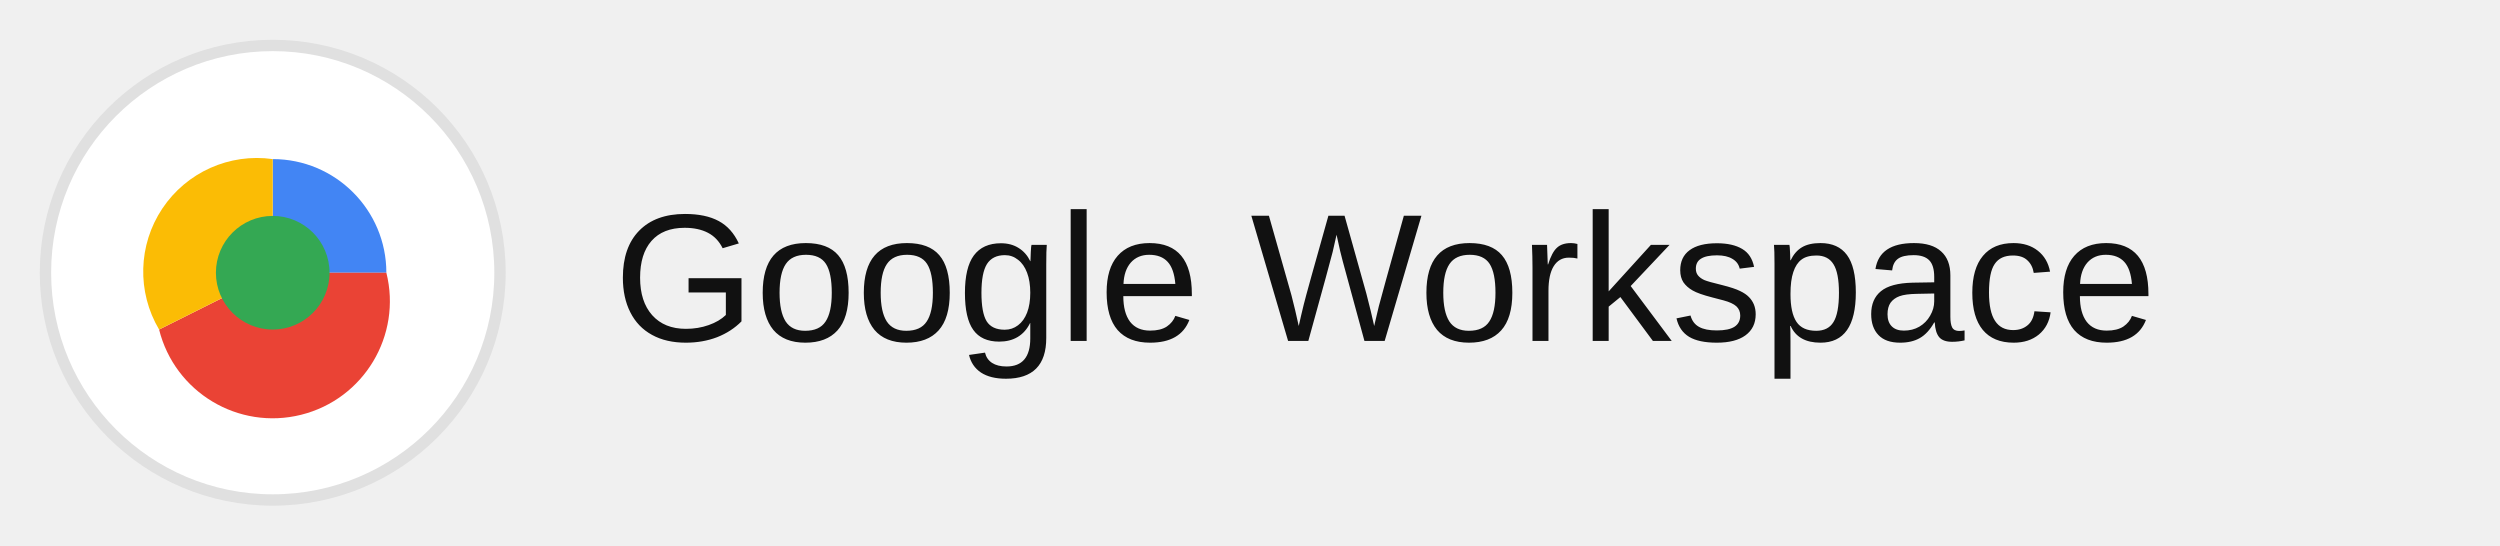
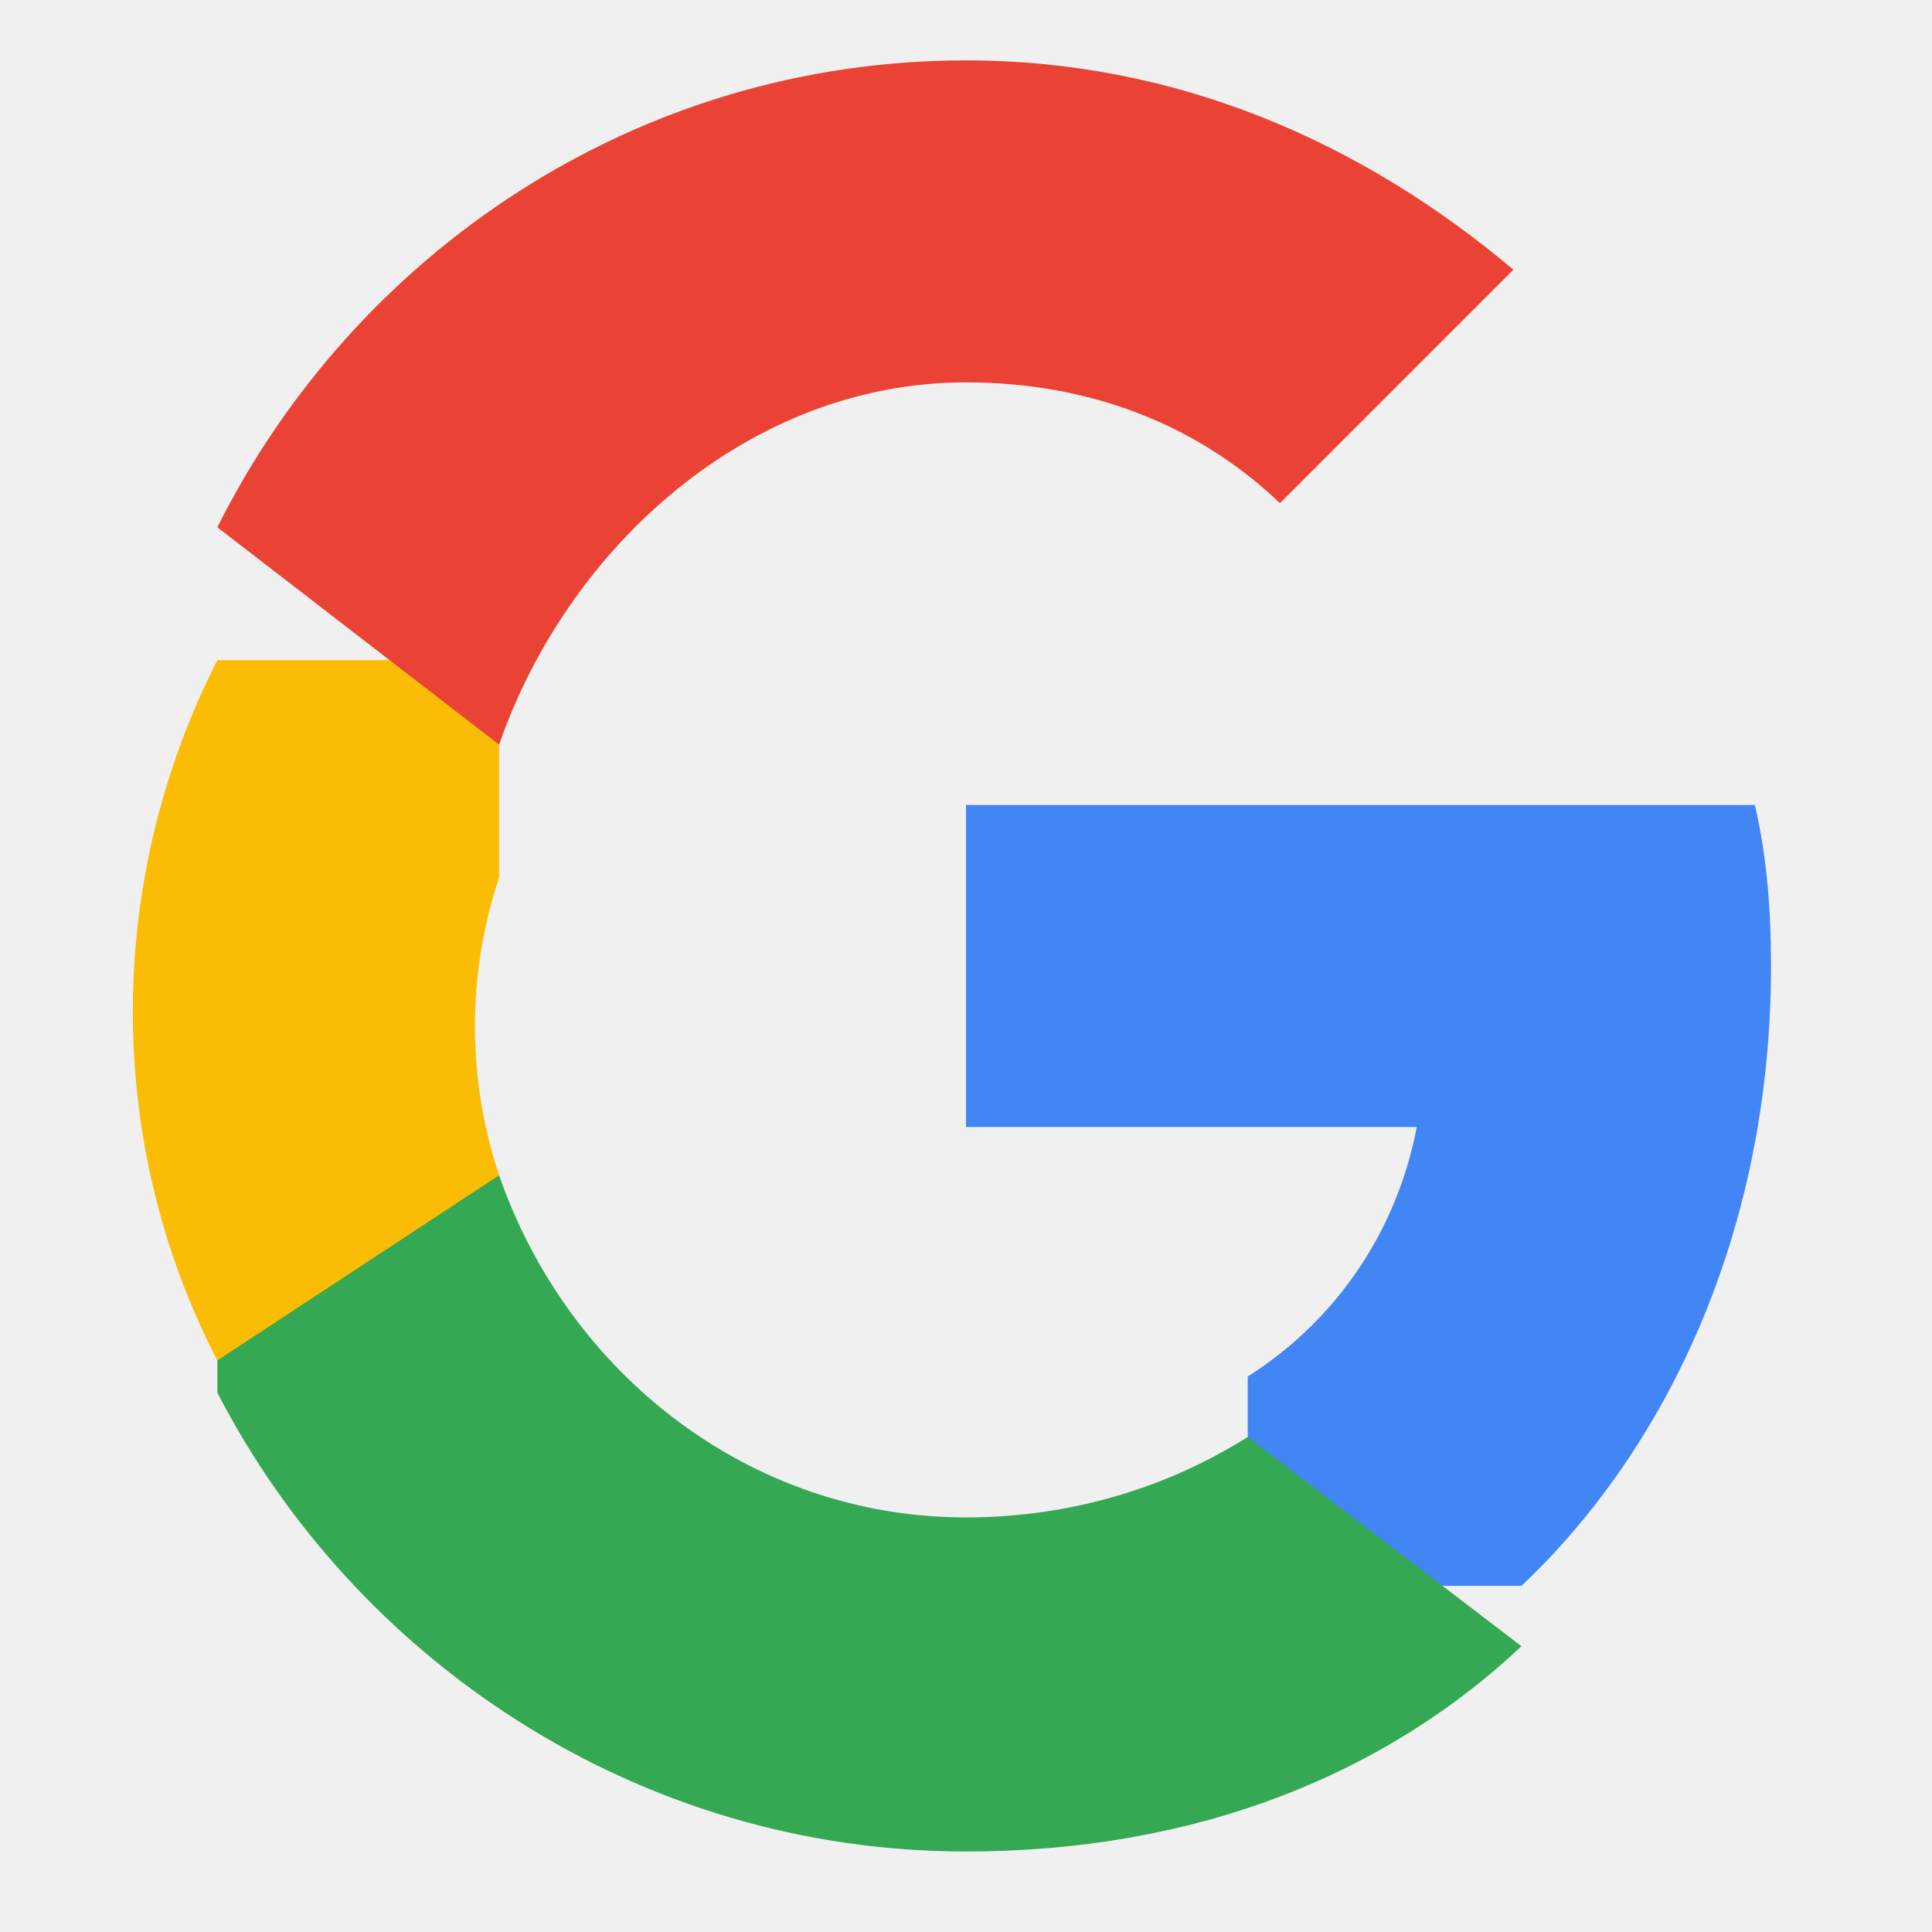
- <svg xmlns="http://www.w3.org/2000/svg" viewBox="0 0 220 48">
-   <circle cx="24" cy="24" r="20" fill="#FFFFFF" stroke="#E0E0E0" stroke-width="1" />
-   <path d="M24 14 A10 10 0 0 1 34 24 L24 24 Z" fill="#4285F4" />
-   <path d="M34 24 A10 10 0 0 1 14 29 L24 24 Z" fill="#EA4335" />
-   <path d="M14 29 A10 10 0 0 1 24 14 L24 24 Z" fill="#FBBC05" />
-   <circle cx="24" cy="24" r="5" fill="#34A853" />
-   <text x="54" y="30" font-family="'Google Sans', Arial, sans-serif" font-size="16" font-weight="400" fill="#111111">Google Workspace</text>
+ <svg xmlns="http://www.w3.org/2000/svg" viewBox="0 0 48 48" width="48" height="48">
+   <path d="M44 24c0-1.4-.1-2.7-.4-4H24v8h11.2c-.5 2.6-2 4.8-4.2 6.2v5.2h6.8C41.4 36 44 30.6 44 24z" fill="#4285F4" />
+   <path d="M24 46c5.7 0 10.4-1.9 13.8-5.1l-6.8-5.2c-1.9 1.2-4.3 2-7 2-5.4 0-9.9-3.6-11.6-8.5H5.4v5.4C8.8 41.2 15.8 46 24 46z" fill="#34A853" />
+   <path d="M12.4 29.2c-.8-2.4-.8-5 0-7.4V16.4H5.4c-2.8 5.5-2.8 12 0 17.4l7-4.6z" fill="#FBBC05" />
+   <path d="M24 9.5c3 0 5.7 1 7.8 3l5.8-5.8C33.8 3.5 29.2 1.5 24 1.5 15.8 1.5 8.8 6.3 5.4 13.1l7 5.4C14.1 13.6 18.6 9.5 24 9.5z" fill="#EA4335" />
</svg>
